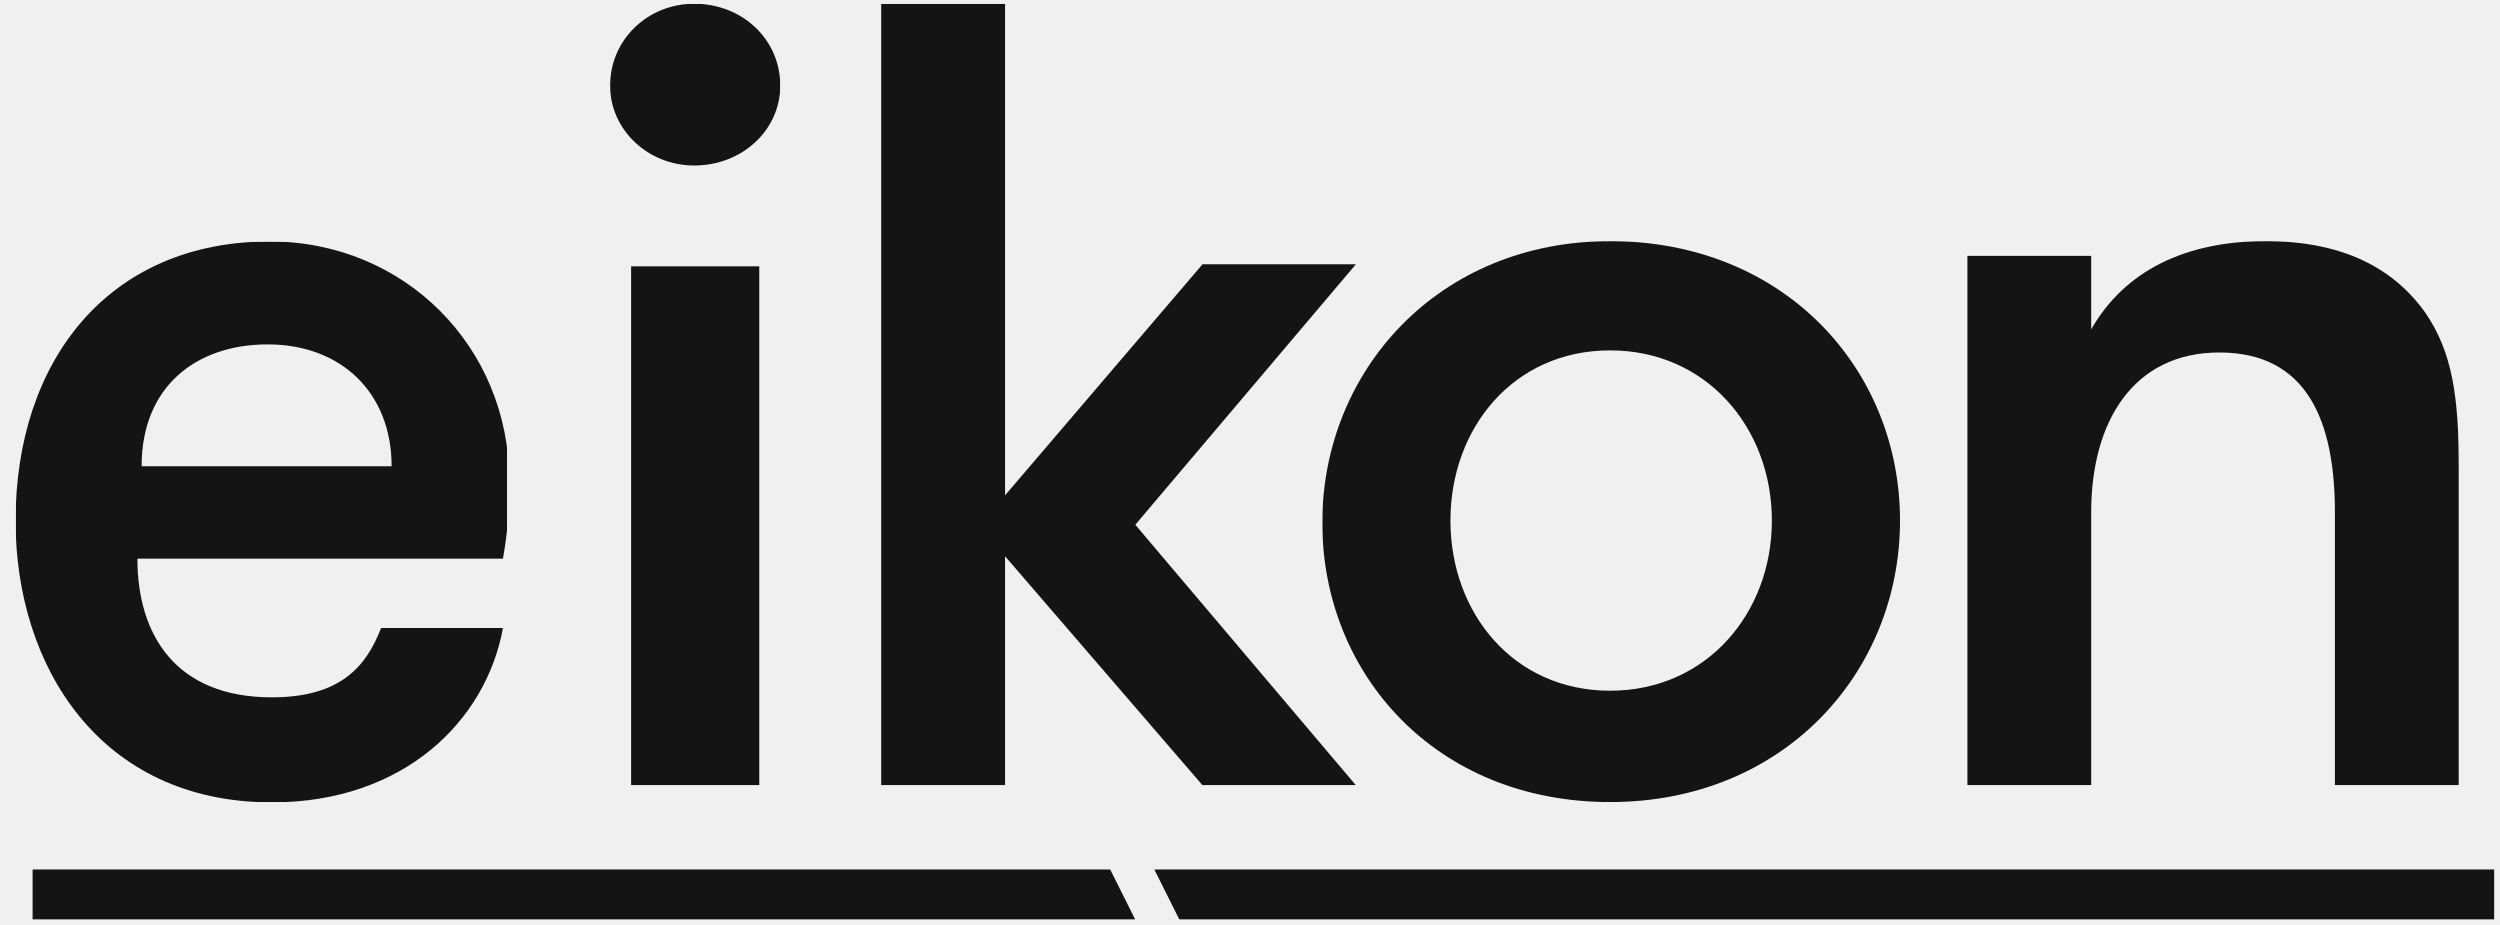
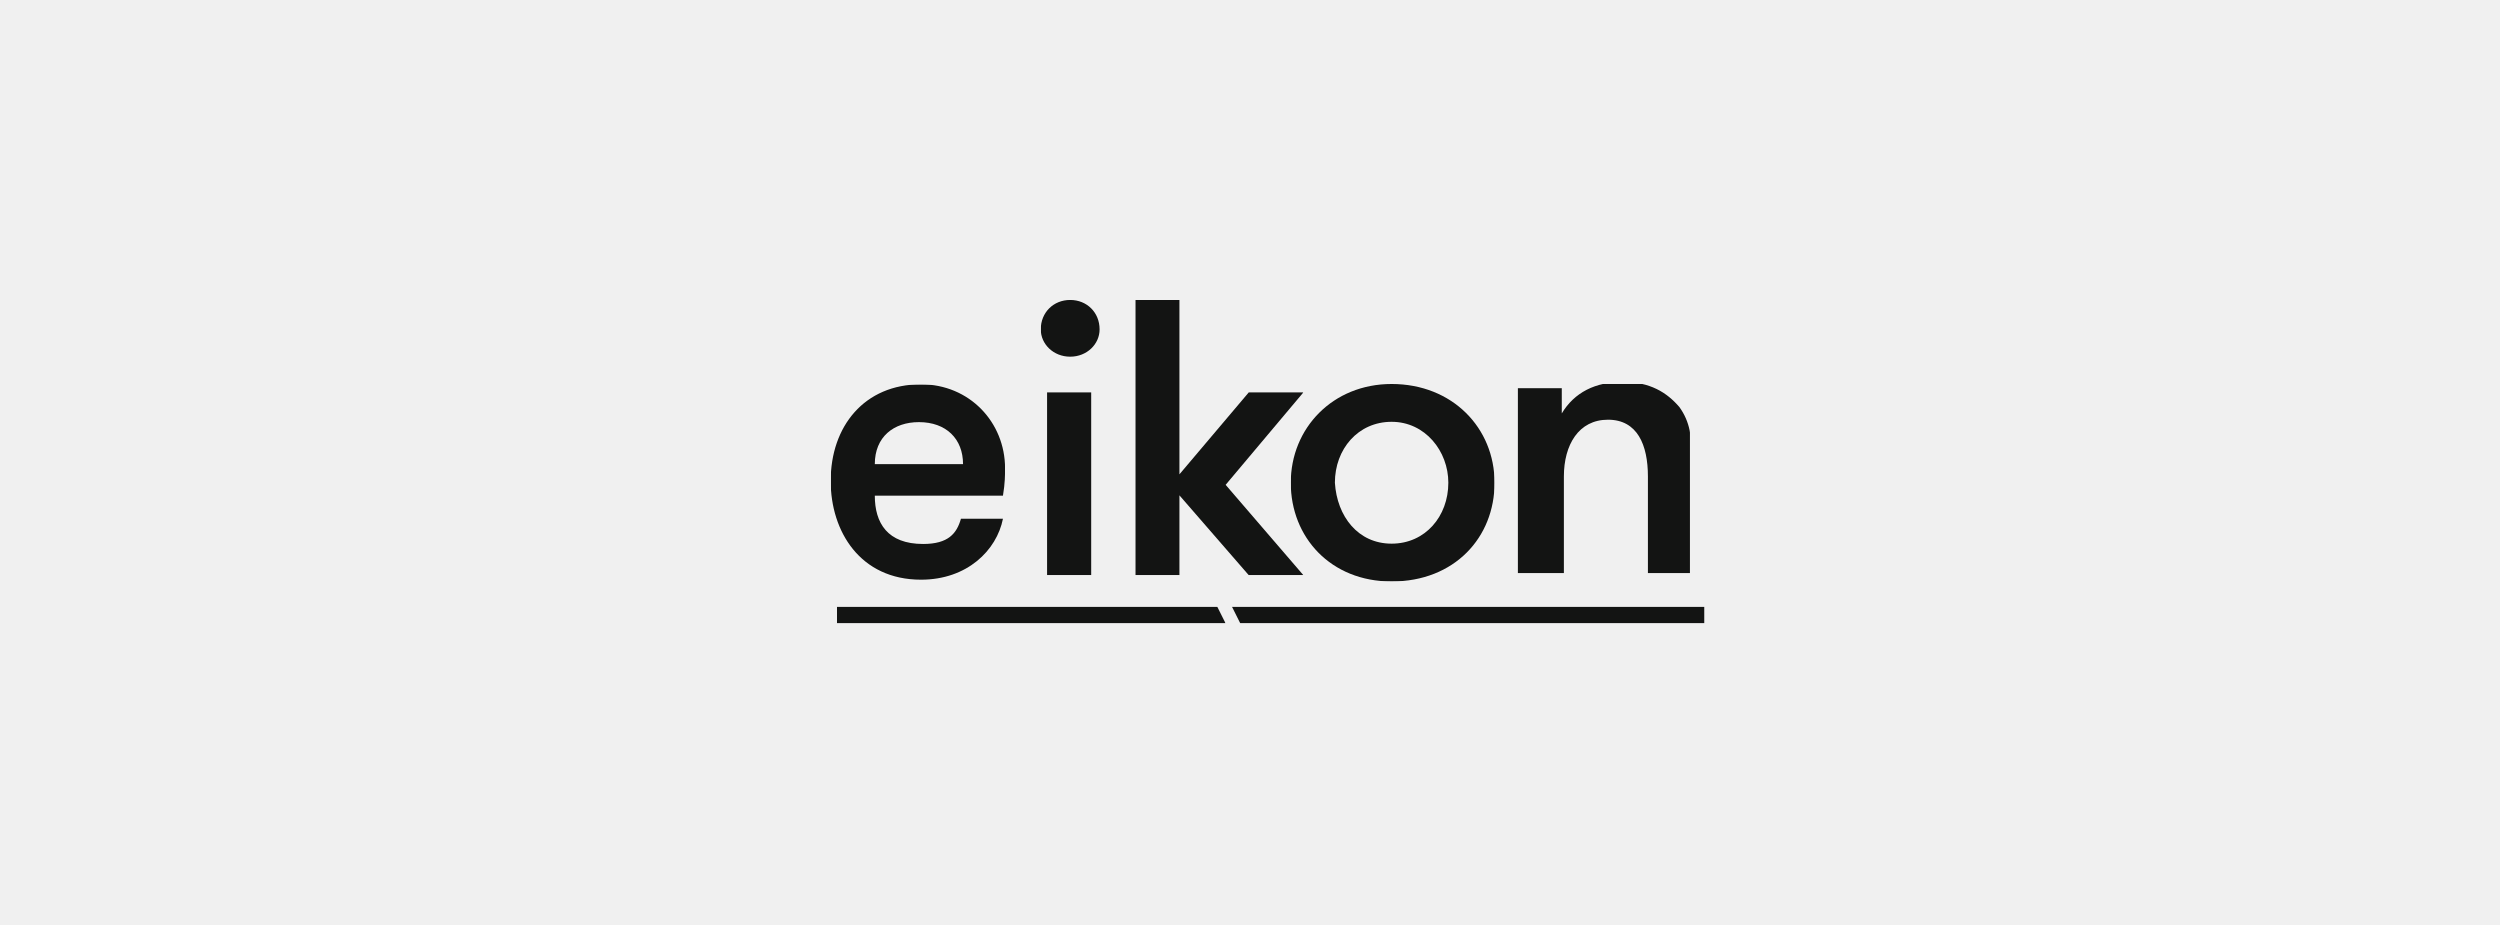
- <svg xmlns="http://www.w3.org/2000/svg" version="1.1" id="Calque_1" x="0px" y="0px" viewBox="0 0 119 44" enable-background="new 0 0 119 44" xml:space="preserve">
+ <svg xmlns="http://www.w3.org/2000/svg" version="1.1" id="Calque_1" x="0px" y="0px" viewBox="0 0 119 44" style="enable-background:new 0 0 119 44;" xml:space="preserve">
+   <style type="text/css">
+ 	.st0{filter:url(#Adobe_OpacityMaskFilter);}
+ 	.st1{fill-rule:evenodd;clip-rule:evenodd;fill:#FFFFFF;}
+ 	.st2{mask:url(#mask-2_00000103970651641390760670000014284762120504246689_);fill-rule:evenodd;clip-rule:evenodd;fill:#131413;}
+ 	.st3{filter:url(#Adobe_OpacityMaskFilter_00000126312208451585317460000003965676750465950090_);}
+ 	.st4{mask:url(#mask-4_00000019637124282874294830000009904975927470134411_);fill-rule:evenodd;clip-rule:evenodd;fill:#131413;}
+ 	.st5{filter:url(#Adobe_OpacityMaskFilter_00000016776628169242584190000001572293641827986596_);}
+ 	.st6{mask:url(#mask-4_00000041277605357777454220000007756503818928583080_);fill-rule:evenodd;clip-rule:evenodd;fill:#131413;}
+ 	.st7{filter:url(#Adobe_OpacityMaskFilter_00000142149844791383078610000011762493957917159856_);}
+ 	.st8{mask:url(#mask-4_00000097488975671192117460000003452617385177246901_);fill-rule:evenodd;clip-rule:evenodd;fill:#131413;}
+ 	.st9{filter:url(#Adobe_OpacityMaskFilter_00000037676260603471631520000002950712991936011152_);}
+ 	.st10{mask:url(#mask-4_00000172415162444578841870000010818427266949083050_);fill-rule:evenodd;clip-rule:evenodd;fill:#131413;}
+ 	.st11{filter:url(#Adobe_OpacityMaskFilter_00000069365855925732895570000005677688035551075726_);}
+ 	.st12{mask:url(#mask-4_00000160910029745657944260000008112791637929311665_);fill-rule:evenodd;clip-rule:evenodd;fill:#131413;}
+ 	.st13{filter:url(#Adobe_OpacityMaskFilter_00000036231814986007817360000004452599193726791832_);}
+ 	.st14{mask:url(#mask-4_00000041263672926404257600000005437413965129947300_);fill-rule:evenodd;clip-rule:evenodd;fill:#131413;}
+ </style>
  <g id="maquette-v3">
    <g id="Homepage-menu-open" transform="translate(-44, -28)">
      <g id="Logo" transform="translate(44.74074, 28.17808)">
        <g id="Group-3" transform="translate(0, 11.31507)">
          <g id="Clip-2">
				</g>
          <defs>
-             <filter id="Adobe_OpacityMaskFilter" filterUnits="userSpaceOnUse" x="0" y="0" width="23.4" height="26.7">
+             <filter id="Adobe_OpacityMaskFilter" filterUnits="userSpaceOnUse" x="38.8" y="6.8" width="8.3" height="9.4">
              <feColorMatrix type="matrix" values="1 0 0 0 0  0 1 0 0 0  0 0 1 0 0  0 0 0 1 0" />
            </filter>
          </defs>
-           <mask maskUnits="userSpaceOnUse" x="0" y="0" width="23.4" height="26.7" id="mask-2_00000152243951112575601630000010877525815777609884_">
-             <g filter="url(#Adobe_OpacityMaskFilter)">
-               <polygon id="path-1_00000042001445507911045480000000188827111244874632_" fill-rule="evenodd" clip-rule="evenodd" fill="#FFFFFF" points="        0,0 23.4,0 23.4,26.7 0,26.7       " />
+           <mask maskUnits="userSpaceOnUse" x="38.8" y="6.8" width="8.3" height="9.4" id="mask-2_00000103970651641390760670000014284762120504246689_">
+             <g class="st0">
+               <polygon id="path-1_00000074417216024579913010000003712175549243578017_" class="st1" points="38.8,6.8 47.1,6.8 47.1,16.2         38.8,16.2       " />
            </g>
          </mask>
-           <path id="Fill-1" mask="url(#mask-2_00000152243951112575601630000010877525815777609884_)" fill-rule="evenodd" clip-rule="evenodd" fill="#131413" d="      M17.9,10.7c0-3.5-2.4-5.8-5.9-5.8c-3.4,0-6,2-6,5.8H17.9z M12.1,0c6.4,0,11.4,5,11.4,11.4c0,0.9,0,2-0.3,3.7H5.8      c0,3.6,1.8,6.6,6.4,6.6c3.3,0,4.5-1.5,5.2-3.3h5.8c-0.8,4.4-4.7,8.3-11,8.3C4,26.7,0,20.2,0,13.3C0,5.7,4.4,0,12.1,0L12.1,0z" />
+           <path id="Fill-1" class="st2" d="M45.1,10.6c0-1.2-0.8-2-2.1-2c-1.2,0-2.1,0.7-2.1,2H45.1z M43.1,6.8c2.3,0,4,1.8,4,4      c0,0.3,0,0.7-0.1,1.3h-6.1c0,1.3,0.6,2.3,2.3,2.3c1.2,0,1.6-0.5,1.8-1.2h2c-0.3,1.5-1.7,2.9-3.9,2.9c-2.9,0-4.3-2.3-4.3-4.7      C38.8,8.8,40.4,6.8,43.1,6.8L43.1,6.8z" />
        </g>
        <g id="Clip-5">
			</g>
        <defs>
-           <filter id="Adobe_OpacityMaskFilter_00000040554411265638952640000011848167511256733081_" filterUnits="userSpaceOnUse" x="28.3" y="0" width="8.1" height="37.2">
+           <filter id="Adobe_OpacityMaskFilter_00000093153532026661068210000002516077374733574331_" filterUnits="userSpaceOnUse" x="48.8" y="14.1" width="2.9" height="13.1">
            <feColorMatrix type="matrix" values="1 0 0 0 0  0 1 0 0 0  0 0 1 0 0  0 0 0 1 0" />
          </filter>
        </defs>
-         <mask maskUnits="userSpaceOnUse" x="28.3" y="0" width="8.1" height="37.2" id="mask-4_00000135655626058667763040000003262331464620951460_">
-           <g filter="url(#Adobe_OpacityMaskFilter_00000040554411265638952640000011848167511256733081_)">
-             <polygon id="path-3_00000150085872863131780960000007474121170675010490_" fill-rule="evenodd" clip-rule="evenodd" fill="#FFFFFF" points="       0,43.6 118,43.6 118,0 0,0      " />
+         <mask maskUnits="userSpaceOnUse" x="48.8" y="14.1" width="2.9" height="13.1" id="mask-4_00000019637124282874294830000009904975927470134411_">
+           <g style="filter:url(#Adobe_OpacityMaskFilter_00000093153532026661068210000002516077374733574331_);">
+             <polygon id="path-3_00000018949975797977082060000012037349522247588019_" class="st1" points="38.8,29.5 80.4,29.5 80.4,14.1        38.8,14.1      " />
          </g>
        </mask>
-         <path id="Fill-4" mask="url(#mask-4_00000135655626058667763040000003262331464620951460_)" fill-rule="evenodd" clip-rule="evenodd" fill="#131413" d="     M29.3,37.2h6.1V12.5h-6.1V37.2z M32.3,0c2.3,0,4.1,1.7,4.1,3.9c0,2.1-1.8,3.8-4.1,3.8c-2.2,0-4-1.7-4-3.8C28.3,1.7,30.1,0,32.3,0     L32.3,0z" />
+         <path id="Fill-4" class="st4" d="M49.1,27.2h2.1v-8.7h-2.1C49.1,18.5,49.1,27.2,49.1,27.2z M50.2,14.1c0.8,0,1.4,0.6,1.4,1.4     c0,0.7-0.6,1.3-1.4,1.3c-0.8,0-1.4-0.6-1.4-1.3C48.8,14.7,49.4,14.1,50.2,14.1L50.2,14.1z" />
        <defs>
-           <filter id="Adobe_OpacityMaskFilter_00000169535218893881430970000016991112182016645517_" filterUnits="userSpaceOnUse" x="41.2" y="0" width="22.6" height="37.2">
+           <filter id="Adobe_OpacityMaskFilter_00000020392231235360357460000010689246056367023261_" filterUnits="userSpaceOnUse" x="53.3" y="14.1" width="8" height="13.1">
            <feColorMatrix type="matrix" values="1 0 0 0 0  0 1 0 0 0  0 0 1 0 0  0 0 0 1 0" />
          </filter>
        </defs>
-         <mask maskUnits="userSpaceOnUse" x="41.2" y="0" width="22.6" height="37.2" id="mask-4_00000139280349105344247250000014664209344565086344_">
-           <g filter="url(#Adobe_OpacityMaskFilter_00000169535218893881430970000016991112182016645517_)">
-             <polygon id="path-3_00000013881412803445256650000004712554305429514122_" fill-rule="evenodd" clip-rule="evenodd" fill="#FFFFFF" points="       0,43.6 118,43.6 118,0 0,0      " />
+         <mask maskUnits="userSpaceOnUse" x="53.3" y="14.1" width="8" height="13.1" id="mask-4_00000041277605357777454220000007756503818928583080_">
+           <g style="filter:url(#Adobe_OpacityMaskFilter_00000020392231235360357460000010689246056367023261_);">
+             <polygon id="path-3_00000129888667394806363740000005489370637831313034_" class="st1" points="38.8,29.5 80.4,29.5 80.4,14.1        38.8,14.1      " />
          </g>
        </mask>
-         <polygon id="Fill-6" mask="url(#mask-4_00000139280349105344247250000014664209344565086344_)" fill-rule="evenodd" clip-rule="evenodd" fill="#131413" points="     41.2,37.2 41.2,0 47.1,0 47.1,23.4 56.5,12.4 63.8,12.4 53.3,24.8 63.8,37.2 56.5,37.2 47.1,26.3 47.1,37.2    " />
+         <polygon id="Fill-6" class="st6" points="53.3,27.2 53.3,14.1 55.4,14.1 55.4,22.4 58.7,18.5 61.3,18.5 57.6,22.9 61.3,27.2      58.7,27.2 55.4,23.4 55.4,27.2    " />
        <defs>
-           <filter id="Adobe_OpacityMaskFilter_00000129899172444087543960000000475563621940713878_" filterUnits="userSpaceOnUse" x="62.2" y="11.3" width="27.5" height="26.7">
+           <filter id="Adobe_OpacityMaskFilter_00000008845249729440839840000003794436281149847945_" filterUnits="userSpaceOnUse" x="60.7" y="18.1" width="9.7" height="9.4">
            <feColorMatrix type="matrix" values="1 0 0 0 0  0 1 0 0 0  0 0 1 0 0  0 0 0 1 0" />
          </filter>
        </defs>
-         <mask maskUnits="userSpaceOnUse" x="62.2" y="11.3" width="27.5" height="26.7" id="mask-4_00000014613232655680982380000017735522932739802301_">
-           <g filter="url(#Adobe_OpacityMaskFilter_00000129899172444087543960000000475563621940713878_)">
-             <polygon id="path-3_00000062878665275670434170000011894802918630732977_" fill-rule="evenodd" clip-rule="evenodd" fill="#FFFFFF" points="       0,43.6 118,43.6 118,0 0,0      " />
+         <mask maskUnits="userSpaceOnUse" x="60.7" y="18.1" width="9.7" height="9.4" id="mask-4_00000097488975671192117460000003452617385177246901_">
+           <g style="filter:url(#Adobe_OpacityMaskFilter_00000008845249729440839840000003794436281149847945_);">
+             <polygon id="path-3_00000056404130738822802790000008758546206873903271_" class="st1" points="38.8,29.5 80.4,29.5 80.4,14.1        38.8,14.1      " />
          </g>
        </mask>
-         <path id="Fill-7" mask="url(#mask-4_00000014613232655680982380000017735522932739802301_)" fill-rule="evenodd" clip-rule="evenodd" fill="#131413" d="     M75.9,32.7c4.6,0,7.7-3.7,7.7-8.1s-3.1-8.1-7.7-8.1s-7.6,3.7-7.6,8.1S71.3,32.7,75.9,32.7 M75.9,11.3c8.3,0,13.8,6.1,13.8,13.3     S84.2,38,75.9,38c-8.3,0-13.7-6.1-13.7-13.3S67.7,11.3,75.9,11.3" />
+         <path id="Fill-7" class="st8" d="M65.5,25.7c1.6,0,2.7-1.3,2.7-2.9c0-1.5-1.1-2.9-2.7-2.9c-1.6,0-2.7,1.3-2.7,2.9     C62.9,24.4,63.9,25.7,65.5,25.7 M65.5,18.1c2.9,0,4.9,2.1,4.9,4.7s-1.9,4.7-4.9,4.7c-2.9,0-4.8-2.1-4.8-4.7S62.7,18.1,65.5,18.1" />
        <defs>
-           <filter id="Adobe_OpacityMaskFilter_00000029025040890485067450000015267017657992466081_" filterUnits="userSpaceOnUse" x="92.9" y="11.3" width="23.4" height="25.9">
+           <filter id="Adobe_OpacityMaskFilter_00000129182392022769135560000017640997904554769314_" filterUnits="userSpaceOnUse" x="71.5" y="18.1" width="8.2" height="9.1">
            <feColorMatrix type="matrix" values="1 0 0 0 0  0 1 0 0 0  0 0 1 0 0  0 0 0 1 0" />
          </filter>
        </defs>
-         <mask maskUnits="userSpaceOnUse" x="92.9" y="11.3" width="23.4" height="25.9" id="mask-4_00000149367786189507956900000001837350795250011790_">
-           <g filter="url(#Adobe_OpacityMaskFilter_00000029025040890485067450000015267017657992466081_)">
-             <polygon id="path-3_00000146462141249995907690000000775152237751439009_" fill-rule="evenodd" clip-rule="evenodd" fill="#FFFFFF" points="       0,43.6 118,43.6 118,0 0,0      " />
+         <mask maskUnits="userSpaceOnUse" x="71.5" y="18.1" width="8.2" height="9.1" id="mask-4_00000172415162444578841870000010818427266949083050_">
+           <g style="filter:url(#Adobe_OpacityMaskFilter_00000129182392022769135560000017640997904554769314_);">
+             <polygon id="path-3_00000096779782761184782010000001019861482523030165_" class="st1" points="38.8,29.5 80.4,29.5 80.4,14.1        38.8,14.1      " />
          </g>
        </mask>
-         <path id="Fill-8" mask="url(#mask-4_00000149367786189507956900000001837350795250011790_)" fill-rule="evenodd" clip-rule="evenodd" fill="#131413" d="     M92.9,37.2V12h5.9v3.5c1.6-2.8,4.5-4.2,8.3-4.2c3.7,0,6.1,1.3,7.6,3.4c1.3,1.9,1.6,4,1.6,7.5v15h-5.9v-13c0-4.3-1.3-7.6-5.5-7.6     c-4.1,0-6.1,3.3-6.1,7.6v13H92.9z" />
+         <path id="Fill-8" class="st10" d="M71.5,27.2v-8.9h2.1v1.2c0.6-1,1.6-1.5,2.9-1.5c1.3,0,2.1,0.5,2.7,1.2c0.5,0.7,0.6,1.4,0.6,2.6     v5.3h-2.1v-4.6c0-1.5-0.5-2.7-1.9-2.7c-1.4,0-2.1,1.2-2.1,2.7v4.6H71.5z" />
        <defs>
-           <filter id="Adobe_OpacityMaskFilter_00000096757361767883651420000010932702654935896253_" filterUnits="userSpaceOnUse" x="0.8" y="41.2" width="52.5" height="2.4">
+           <filter id="Adobe_OpacityMaskFilter_00000005261881441477229130000007943545934570575286_" filterUnits="userSpaceOnUse" x="39.1" y="28.7" width="18.5" height="0.8">
            <feColorMatrix type="matrix" values="1 0 0 0 0  0 1 0 0 0  0 0 1 0 0  0 0 0 1 0" />
          </filter>
        </defs>
-         <mask maskUnits="userSpaceOnUse" x="0.8" y="41.2" width="52.5" height="2.4" id="mask-4_00000069373312189127322840000000393939383672438671_">
-           <g filter="url(#Adobe_OpacityMaskFilter_00000096757361767883651420000010932702654935896253_)">
-             <polygon id="path-3_00000179617424586344932120000007865450818516403332_" fill-rule="evenodd" clip-rule="evenodd" fill="#FFFFFF" points="       0,43.6 118,43.6 118,0 0,0      " />
+         <mask maskUnits="userSpaceOnUse" x="39.1" y="28.7" width="18.5" height="0.8" id="mask-4_00000160910029745657944260000008112791637929311665_">
+           <g style="filter:url(#Adobe_OpacityMaskFilter_00000005261881441477229130000007943545934570575286_);">
+             <polygon id="path-3_00000013915492457223168440000006436247469720743054_" class="st1" points="38.8,29.5 80.4,29.5 80.4,14.1        38.8,14.1      " />
          </g>
        </mask>
-         <polygon id="Fill-9" mask="url(#mask-4_00000069373312189127322840000000393939383672438671_)" fill-rule="evenodd" clip-rule="evenodd" fill="#131413" points="     52.1,41.2 0.8,41.2 0.8,43.6 53.3,43.6    " />
+         <polygon id="Fill-9" class="st12" points="57.2,28.7 39.1,28.7 39.1,29.5 57.6,29.5    " />
        <defs>
-           <filter id="Adobe_OpacityMaskFilter_00000015317004623019886880000001031836563023494558_" filterUnits="userSpaceOnUse" x="54.2" y="41.2" width="63.8" height="2.4">
+           <filter id="Adobe_OpacityMaskFilter_00000079479618580232556210000001847188125780250761_" filterUnits="userSpaceOnUse" x="57.9" y="28.7" width="22.5" height="0.8">
            <feColorMatrix type="matrix" values="1 0 0 0 0  0 1 0 0 0  0 0 1 0 0  0 0 0 1 0" />
          </filter>
        </defs>
-         <mask maskUnits="userSpaceOnUse" x="54.2" y="41.2" width="63.8" height="2.4" id="mask-4_00000003825388914501460930000003635092472038707103_">
-           <g filter="url(#Adobe_OpacityMaskFilter_00000015317004623019886880000001031836563023494558_)">
-             <polygon id="path-3_00000039814805741734663330000000799068742066793146_" fill-rule="evenodd" clip-rule="evenodd" fill="#FFFFFF" points="       0,43.6 118,43.6 118,0 0,0      " />
+         <mask maskUnits="userSpaceOnUse" x="57.9" y="28.7" width="22.5" height="0.8" id="mask-4_00000041263672926404257600000005437413965129947300_">
+           <g style="filter:url(#Adobe_OpacityMaskFilter_00000079479618580232556210000001847188125780250761_);">
+             <polygon id="path-3_00000003808503481948845780000005280190877954661270_" class="st1" points="38.8,29.5 80.4,29.5 80.4,14.1        38.8,14.1      " />
          </g>
        </mask>
-         <polygon id="Fill-10" mask="url(#mask-4_00000003825388914501460930000003635092472038707103_)" fill-rule="evenodd" clip-rule="evenodd" fill="#131413" points="     54.2,41.2 55.4,43.6 118,43.6 118,41.2    " />
+         <polygon id="Fill-10" class="st14" points="57.9,28.7 58.3,29.5 80.4,29.5 80.4,28.7    " />
      </g>
    </g>
  </g>
</svg>
